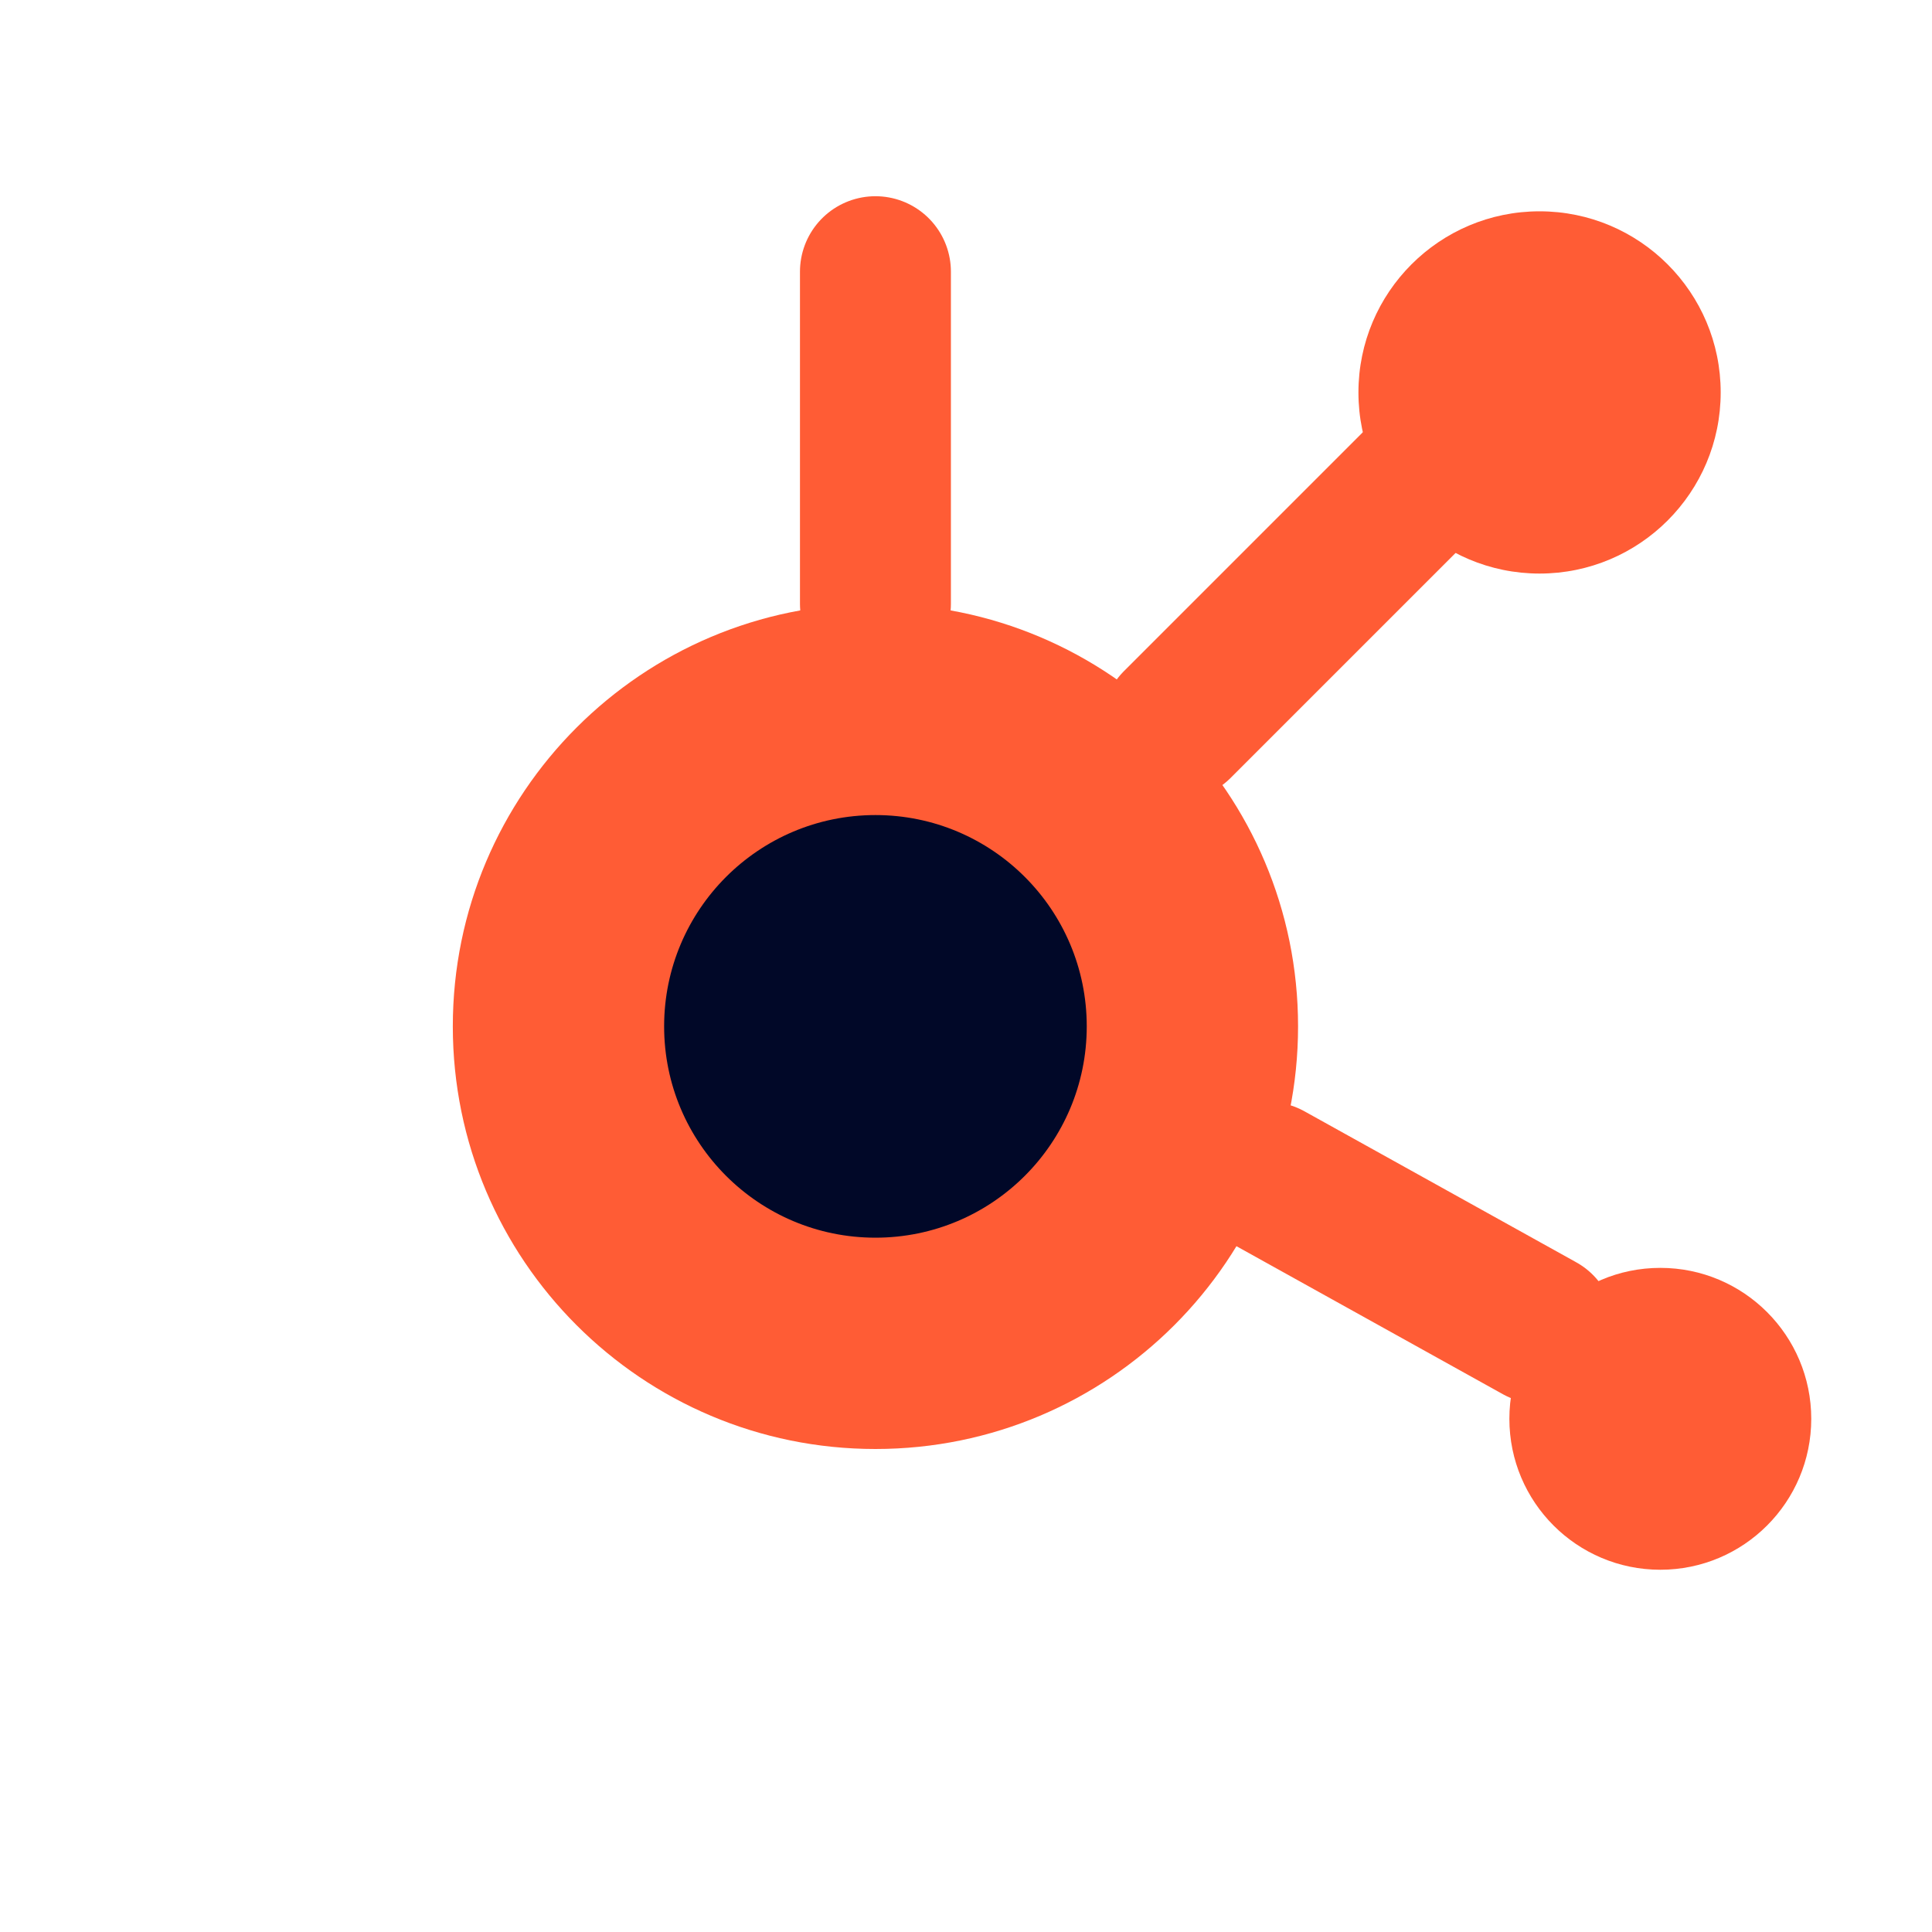
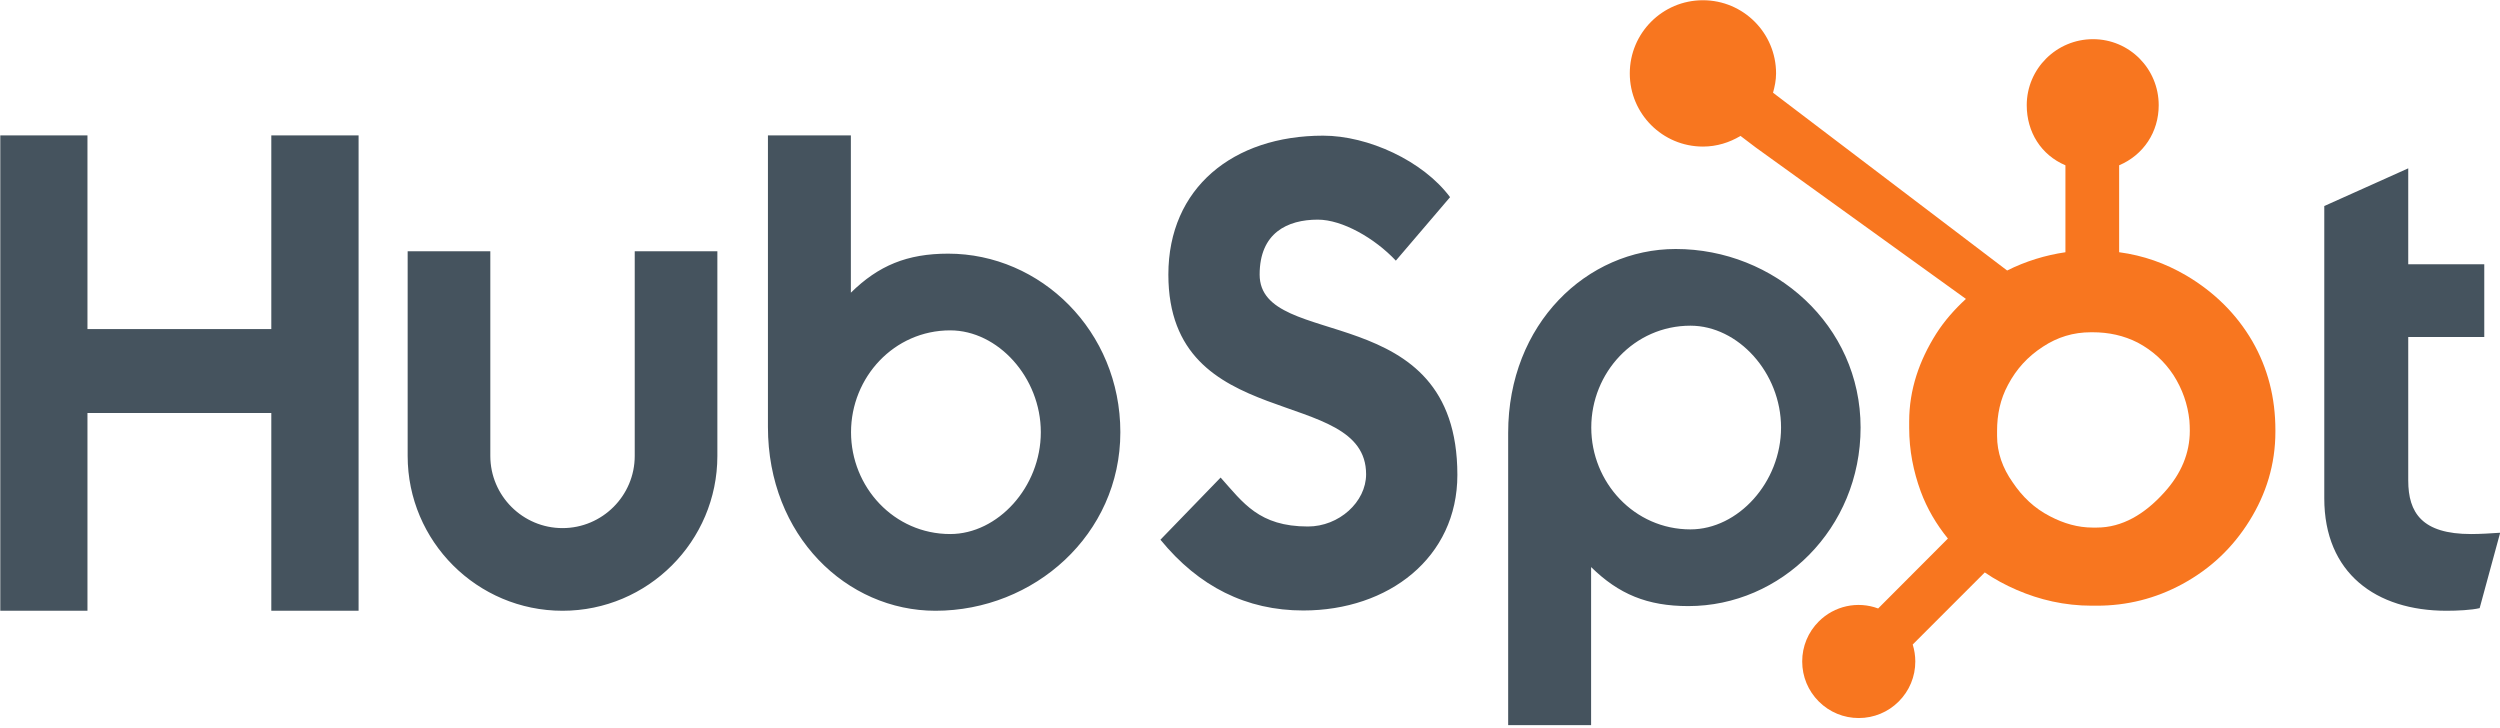
- <svg xmlns="http://www.w3.org/2000/svg" viewBox="0 0 64 64" role="img" aria-labelledby="title">
-   <g fill="none" stroke="#ff5c35" stroke-linecap="round" stroke-linejoin="round" stroke-width="5">
-     <path d="M29 20V9" />
-     <path d="M39 24l8-8" />
-     <path d="M42 39l9 5" />
-   </g>
-   <g fill="#ff5c35">
-     <circle cx="29" cy="34" r="14" />
-     <circle cx="51" cy="13" r="6" />
-     <circle cx="55" cy="47" r="5" />
-   </g>
-   <circle cx="29" cy="34" r="7" fill="#010828" />
+ <svg xmlns="http://www.w3.org/2000/svg" width="2500" height="728" viewBox="0 0 512 149" preserveAspectRatio="xMidYMid">
+   <path d="M.06 27.679h17.852v39.662h37.651V27.679h17.875v97.358H55.563V84.542H17.912v40.495H.06V27.679zM129.993 93.326c0 8.15-6.64 14.782-14.788 14.782-8.151 0-14.787-6.632-14.787-14.782V51.41h-16.93v41.916c0 17.487 14.229 31.711 31.717 31.711 17.484 0 31.712-14.224 31.712-31.711V51.41h-16.924v41.916M194.179 51.901c-8.398 0-14.26 2.437-19.921 7.994V27.679h-16.985v59.705c0 22.348 16.158 37.653 34.311 37.653 20.181 0 37.863-15.578 37.863-36.567 0-20.723-16.305-36.569-35.268-36.569zm.422 57.423c-11.509 0-20.31-9.612-20.31-20.854 0-11.244 8.801-20.859 20.31-20.859 9.752 0 18.558 9.615 18.558 20.859 0 11.242-8.806 20.854-18.558 20.854zM257.974 56.18c0-8.538 5.689-11.245 11.917-11.245 5.014 0 11.649 3.792 15.979 8.398l11.103-13.001c-5.549-7.448-16.788-12.596-25.998-12.596-18.421 0-31.694 10.7-31.694 28.444 0 32.91 40.497 22.478 40.497 40.902 0 5.682-5.551 10.698-11.913 10.698-10.026 0-13.278-4.876-17.881-10.024l-12.327 12.729c7.86 9.617 17.608 14.495 29.257 14.495 17.47 0 31.556-10.835 31.556-27.767 0-36.566-40.496-25.188-40.496-41.033M343.184 50.947c-18.151 0-34.311 15.296-34.311 37.649v59.859h16.984v-32.369c5.662 5.553 11.521 7.994 19.922 7.994 18.962 0 35.269-15.844 35.269-36.567 0-20.992-17.687-36.566-37.864-36.566zm3.018 57.425c-11.508 0-20.31-9.625-20.31-20.859 0-11.244 8.802-20.859 20.31-20.859 9.75 0 18.557 9.615 18.557 20.859 0 11.234-8.807 20.859-18.557 20.859zM506.069 109.324c-10.018 0-12.862-4.332-12.862-10.971V68.965h15.572V54.069h-15.572v-19.64l-17.195 7.718v59.863c0 15.306 10.56 23.027 25.045 23.027 2.167 0 5.15-.14 6.777-.541l4.199-15.438c-1.896.131-4.062.266-5.964.266" fill="#45535E" />
+   <path d="M461.278 69.831c-3.256-5.602-7.836-10.093-13.562-13.474-4.279-2.491-8.716-4.072-13.716-4.751v-17.8c5-2.123 8.103-6.822 8.103-12.304 0-7.472-5.992-13.527-13.458-13.527-7.472 0-13.569 6.055-13.569 13.527 0 5.482 2.924 10.181 7.924 12.304v17.808c-4 .578-8.148 1.825-11.936 3.741-7.737-5.876-33.107-25.153-47.948-36.412.352-1.269.623-2.577.623-3.957 0-8.276-6.702-14.984-14.981-14.984S333.78 6.71 333.78 14.986c0 8.275 6.706 14.985 14.985 14.985 2.824 0 5.436-.826 7.69-2.184l3.132 2.376 43.036 31.008c-2.275 2.089-4.394 4.465-6.089 7.131C393.099 73.737 391 79.717 391 86.24v1.361c0 4.579.87 8.902 2.352 12.963 1.305 3.546 3.213 6.77 5.576 9.685l-14.283 14.318a11.501 11.501 0 0 0-12.166 2.668 11.499 11.499 0 0 0-3.388 8.19c.001 3.093 1.206 6 3.394 8.187a11.5 11.5 0 0 0 8.188 3.394 11.51 11.51 0 0 0 8.191-3.394 11.514 11.514 0 0 0 3.39-8.187c0-1.197-.185-2.365-.533-3.475l14.763-14.765c2.024 1.398 4.21 2.575 6.56 3.59 4.635 2.004 9.751 3.225 15.35 3.225h1.026c6.19 0 12.029-1.454 17.518-4.428 5.784-3.143 10.311-7.441 13.731-12.928 3.438-5.502 5.331-11.581 5.331-18.269v-.334c0-6.579-1.523-12.649-4.722-18.21zm-18.038 30.973c-4.007 4.453-8.613 7.196-13.82 7.196h-.858c-2.974 0-5.883-.822-8.731-2.317-3.21-1.646-5.65-3.994-7.647-6.967-2.064-2.918-3.184-6.104-3.184-9.482v-1.026c0-3.321.637-6.47 2.243-9.444 1.717-3.251 4.036-5.779 7.12-7.789 3.028-1.996 6.262-2.975 9.864-2.975h.335c3.266 0 6.358.644 9.276 2.137 2.973 1.592 5.402 3.767 7.285 6.628 1.829 2.862 2.917 5.949 3.267 9.312.055.699.083 1.415.083 2.099 0 4.564-1.744 8.791-5.233 12.628z" fill="#F8761F" />
</svg>
